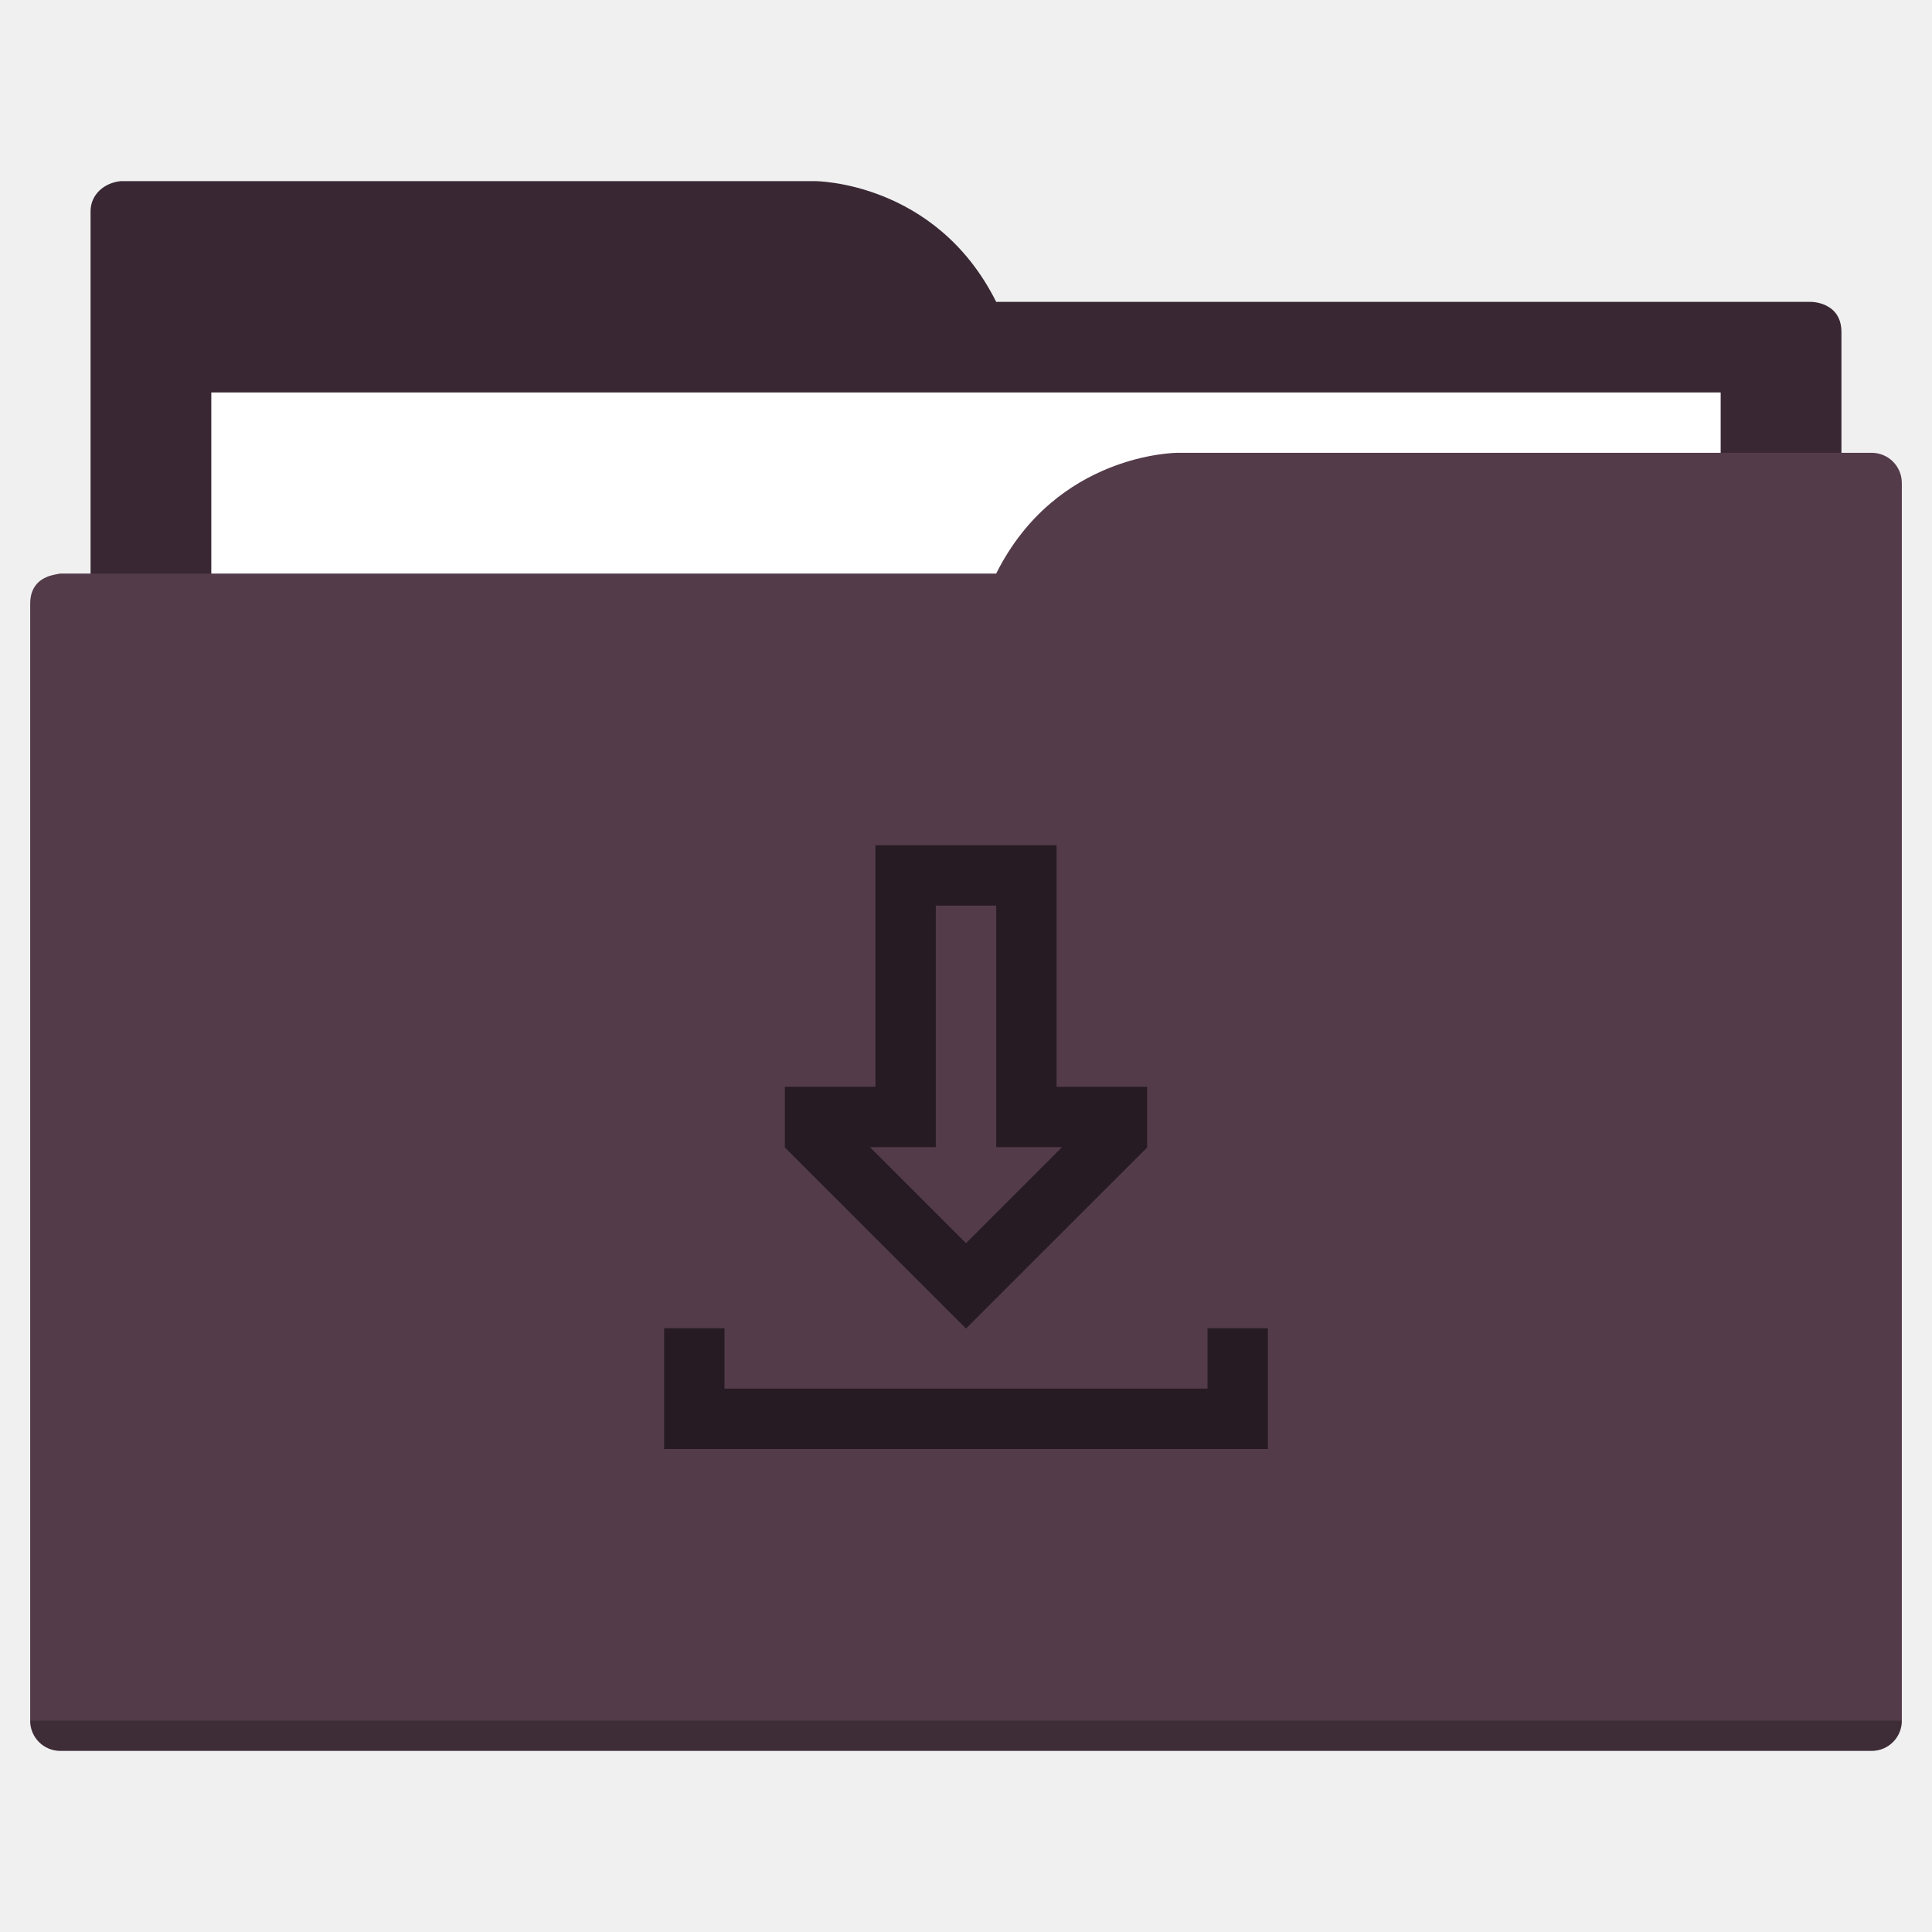
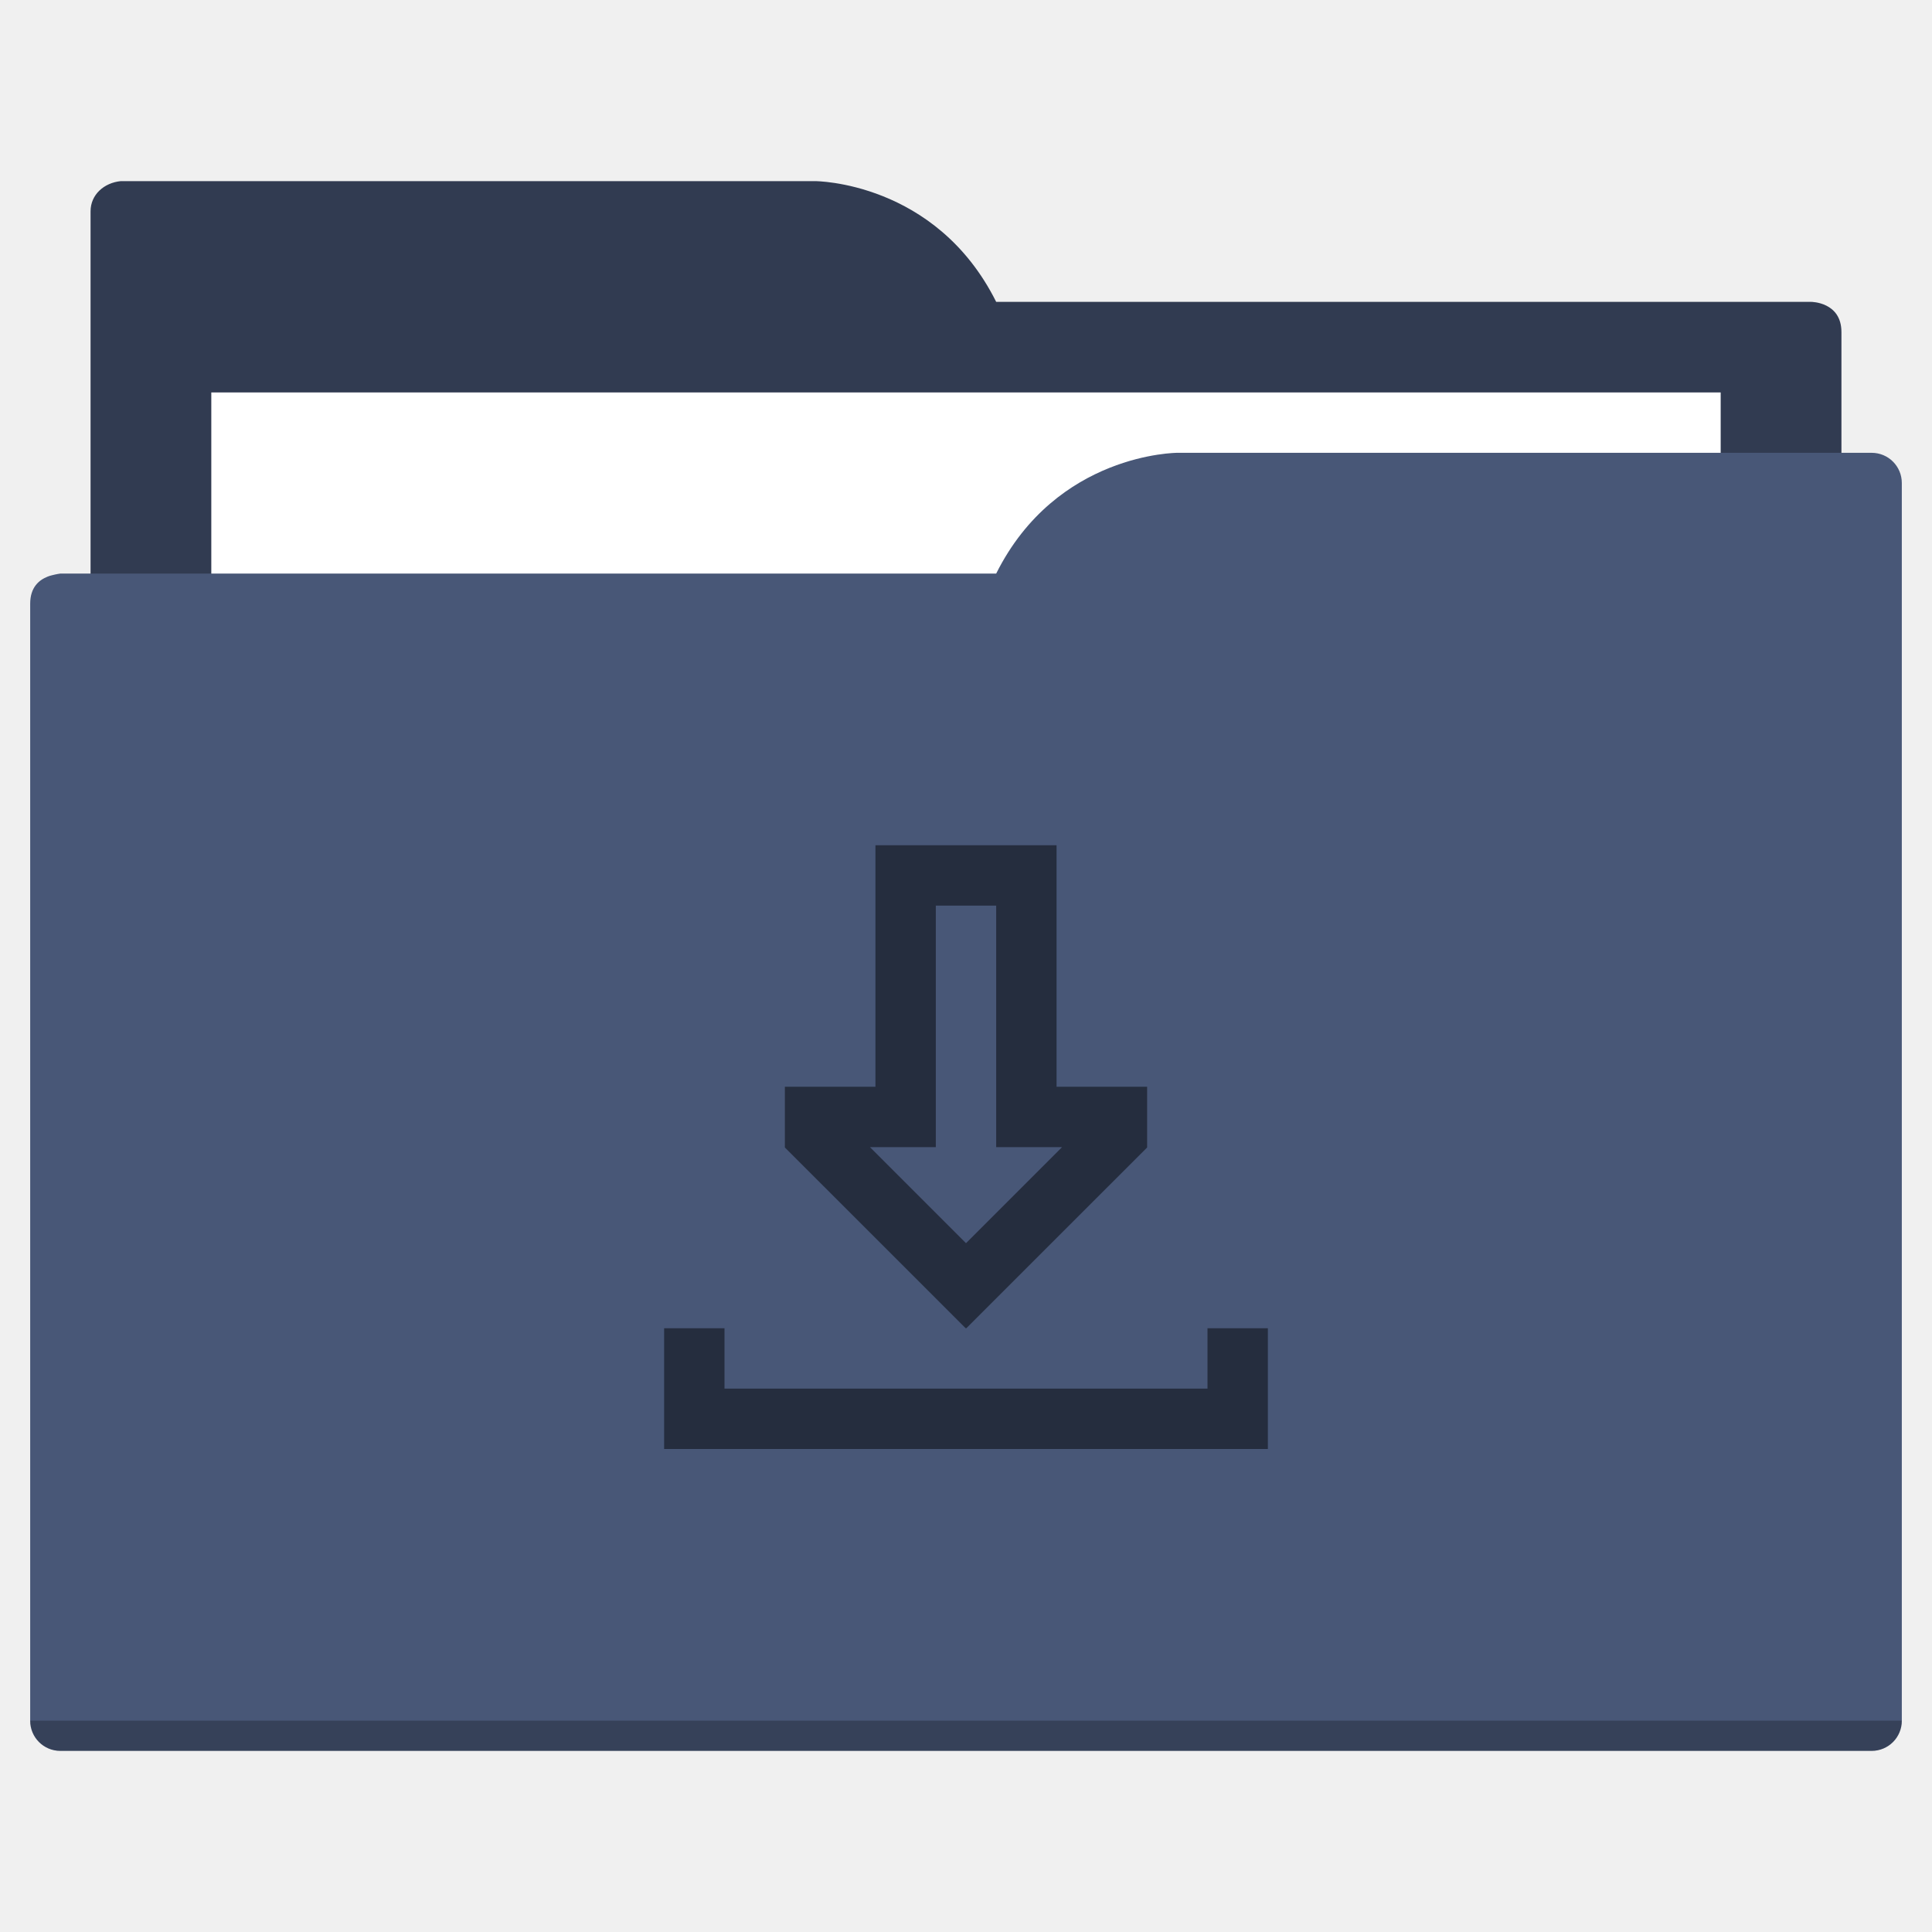
<svg xmlns="http://www.w3.org/2000/svg" width="64" height="64" id="svg5453" version="1.1" viewBox="0 0 64 64">
  <defs id="defs5455" />
  <g id="layer1" transform="translate(-384.5714,-483.798)">
-     <path style="fill:#392833;fill-opacity:1;fill-rule:evenodd;stroke:none;stroke-width:1px;stroke-linecap:butt;stroke-linejoin:miter;stroke-opacity:1" d="M 4 6 C 3.449 6.055 3 6.446 3 7 L 3 9 L 3 49 L 61 49 L 61 14 L 61 13 L 61 11 C 61 10 60 10 60 10 L 58 10 L 37 10 L 33 10 C 31 6 27 6 27 6 L 5 6 L 4 6 z " transform="translate(384.5714,483.798)" id="folderTab" />
+     <path style="fill:#313b51;fill-opacity:1;fill-rule:evenodd;stroke:none;stroke-width:1px;stroke-linecap:butt;stroke-linejoin:miter;stroke-opacity:1" d="M 4 6 C 3.449 6.055 3 6.446 3 7 L 3 9 L 3 49 L 61 49 L 61 14 L 61 13 L 61 11 C 61 10 60 10 60 10 L 58 10 L 37 10 L 33 10 C 31 6 27 6 27 6 L 5 6 L 4 6 z " transform="translate(384.5714,483.798)" id="folderTab" />
    <path style="color:#000000;text-decoration:none;text-decoration-line:none;text-decoration-style:solid;text-decoration-color:#000000;white-space:normal;clip-rule:nonzero;display:inline;overflow:visible;visibility:visible;opacity:1;isolation:auto;mix-blend-mode:normal;color-interpolation:sRGB;color-interpolation-filters:linearRGB;solid-color:#000000;solid-opacity:1;fill:#ffffff;fill-opacity:1;fill-rule:nonzero;stroke:none;stroke-width:1;stroke-linecap:butt;stroke-linejoin:miter;stroke-miterlimit:4;stroke-dasharray:none;stroke-dashoffset:0;stroke-opacity:1;color-rendering:auto;image-rendering:auto;shape-rendering:auto;text-rendering:auto;enable-background:accumulate" d="m 391.571,496.798 50,0 0,32 -50,0 z" id="folderPaper" />
-     <path style="fill:#533b4a;fill-opacity:1;fill-rule:evenodd;stroke:none;stroke-width:1px;stroke-linecap:butt;stroke-linejoin:miter;stroke-opacity:1" d="M 39 15 C 39 15 35 15 33 19 L 29 19 L 4 19 L 2 19 C 2 19 1.868 19.017 1.711 19.059 C 1.665 19.073 1.619 19.081 1.576 19.102 C 1.302 19.211 1 19.445 1 20 L 1 22 L 1 23 L 1 57 C 1 57.554 1.446 58 2 58 L 62 58 C 62.554 58 63 57.554 63 57 L 63 18 L 63 16 C 63 15.446 62.554 15 62 15 L 61 15 L 39 15 z " transform="translate(384.5714,483.798)" id="folderFront" />
+     <path style="fill:#485777;fill-opacity:1;fill-rule:evenodd;stroke:none;stroke-width:1px;stroke-linecap:butt;stroke-linejoin:miter;stroke-opacity:1" d="M 39 15 C 39 15 35 15 33 19 L 29 19 L 4 19 L 2 19 C 2 19 1.868 19.017 1.711 19.059 C 1.665 19.073 1.619 19.081 1.576 19.102 C 1.302 19.211 1 19.445 1 20 L 1 22 L 1 23 L 1 57 C 1 57.554 1.446 58 2 58 L 62 58 C 62.554 58 63 57.554 63 57 L 63 18 L 63 16 C 63 15.446 62.554 15 62 15 L 61 15 L 39 15 z " transform="translate(384.5714,483.798)" id="folderFront" />
    <path style="opacity:0.25;fill:#000000;fill-opacity:1;stroke:none" d="m 385.571,540.798 c 0,0.554 0.446,1 1,1 l 60,0 c 0.554,0 1,-0.446 1,-1 z" id="folderShadow" />
-     <path style="color:#000000;text-decoration:none;text-decoration-line:none;text-decoration-style:solid;text-decoration-color:#000000;white-space:normal;clip-rule:nonzero;display:inline;overflow:visible;visibility:visible;opacity:1;isolation:auto;mix-blend-mode:normal;color-interpolation:sRGB;color-interpolation-filters:linearRGB;solid-color:#000000;solid-opacity:1;fill:#271b23;fill-opacity:1;fill-rule:nonzero;stroke:none;stroke-width:1;stroke-linecap:butt;stroke-linejoin:miter;stroke-miterlimit:4;stroke-dasharray:none;stroke-dashoffset:0;stroke-opacity:1;color-rendering:auto;image-rendering:auto;shape-rendering:auto;text-rendering:auto;enable-background:accumulate" d="m 29,28 0,8 -3,0 0,2 0,0.012 L 31.99,44 32,44 32.01,44 38,38.012 38,38 l 0,-2 -3,0 0,-8 -6,0 z m 2,2 2,0 0,6 0,2 2.182,0 L 32,41.182 28.818,38 31,38 l 0,-2 0,-6 z m -9,14 0,2 0,2 2,0 18,0 0,-2 0,-2 -2,0 0,2 -16,0 0,-2 -2,0 z" transform="translate(384.5714,483.798)" id="folderGlyph" />
-     <rect style="color:#000000;clip-rule:nonzero;display:inline;overflow:visible;visibility:visible;opacity:1;isolation:auto;mix-blend-mode:normal;color-interpolation:sRGB;color-interpolation-filters:linearRGB;solid-color:#000000;solid-opacity:1;fill:#392833;fill-opacity:1;fill-rule:nonzero;stroke:none;stroke-width:1;stroke-linecap:butt;stroke-linejoin:miter;stroke-miterlimit:4;stroke-dasharray:none;stroke-dashoffset:0;stroke-opacity:1;color-rendering:auto;image-rendering:auto;shape-rendering:auto;text-rendering:auto;enable-background:accumulate" id="rect4157" width="5" height="5" x="377.571" y="483.798" />
-     <rect style="color:#000000;clip-rule:nonzero;display:inline;overflow:visible;visibility:visible;opacity:1;isolation:auto;mix-blend-mode:normal;color-interpolation:sRGB;color-interpolation-filters:linearRGB;solid-color:#000000;solid-opacity:1;fill:#533b4a;fill-opacity:1;fill-rule:nonzero;stroke:none;stroke-width:1;stroke-linecap:butt;stroke-linejoin:miter;stroke-miterlimit:4;stroke-dasharray:none;stroke-dashoffset:0;stroke-opacity:1;color-rendering:auto;image-rendering:auto;shape-rendering:auto;text-rendering:auto;enable-background:accumulate" id="rect4157-5" width="5" height="5" x="377.571" y="491.798" />
-     <rect style="color:#000000;clip-rule:nonzero;display:inline;overflow:visible;visibility:visible;opacity:1;isolation:auto;mix-blend-mode:normal;color-interpolation:sRGB;color-interpolation-filters:linearRGB;solid-color:#000000;solid-opacity:1;fill:#271b23;fill-opacity:1;fill-rule:nonzero;stroke:none;stroke-width:1;stroke-linecap:butt;stroke-linejoin:miter;stroke-miterlimit:4;stroke-dasharray:none;stroke-dashoffset:0;stroke-opacity:1;color-rendering:auto;image-rendering:auto;shape-rendering:auto;text-rendering:auto;enable-background:accumulate" id="rect4157-8" width="5" height="5" x="377.571" y="499.798" />
+     <path style="color:#000000;text-decoration:none;text-decoration-line:none;text-decoration-style:solid;text-decoration-color:#000000;white-space:normal;clip-rule:nonzero;display:inline;overflow:visible;visibility:visible;opacity:1;isolation:auto;mix-blend-mode:normal;color-interpolation:sRGB;color-interpolation-filters:linearRGB;solid-color:#000000;solid-opacity:1;fill:#252d3e;fill-opacity:1;fill-rule:nonzero;stroke:none;stroke-width:1;stroke-linecap:butt;stroke-linejoin:miter;stroke-miterlimit:4;stroke-dasharray:none;stroke-dashoffset:0;stroke-opacity:1;color-rendering:auto;image-rendering:auto;shape-rendering:auto;text-rendering:auto;enable-background:accumulate" d="m 29,28 0,8 -3,0 0,2 0,0.012 L 31.99,44 32,44 32.01,44 38,38.012 38,38 l 0,-2 -3,0 0,-8 -6,0 z m 2,2 2,0 0,6 0,2 2.182,0 L 32,41.182 28.818,38 31,38 l 0,-2 0,-6 z m -9,14 0,2 0,2 2,0 18,0 0,-2 0,-2 -2,0 0,2 -16,0 0,-2 -2,0 z" transform="translate(384.5714,483.798)" id="folderGlyph" />
+     <rect style="color:#000000;clip-rule:nonzero;display:inline;overflow:visible;visibility:visible;opacity:1;isolation:auto;mix-blend-mode:normal;color-interpolation:sRGB;color-interpolation-filters:linearRGB;solid-color:#000000;solid-opacity:1;fill:#313b51;fill-opacity:1;fill-rule:nonzero;stroke:none;stroke-width:1;stroke-linecap:butt;stroke-linejoin:miter;stroke-miterlimit:4;stroke-dasharray:none;stroke-dashoffset:0;stroke-opacity:1;color-rendering:auto;image-rendering:auto;shape-rendering:auto;text-rendering:auto;enable-background:accumulate" id="rect4157" width="5" height="5" x="377.571" y="483.798" />
+     <rect style="color:#000000;clip-rule:nonzero;display:inline;overflow:visible;visibility:visible;opacity:1;isolation:auto;mix-blend-mode:normal;color-interpolation:sRGB;color-interpolation-filters:linearRGB;solid-color:#000000;solid-opacity:1;fill:#485777;fill-opacity:1;fill-rule:nonzero;stroke:none;stroke-width:1;stroke-linecap:butt;stroke-linejoin:miter;stroke-miterlimit:4;stroke-dasharray:none;stroke-dashoffset:0;stroke-opacity:1;color-rendering:auto;image-rendering:auto;shape-rendering:auto;text-rendering:auto;enable-background:accumulate" id="rect4157-5" width="5" height="5" x="377.571" y="491.798" />
+     <rect style="color:#000000;clip-rule:nonzero;display:inline;overflow:visible;visibility:visible;opacity:1;isolation:auto;mix-blend-mode:normal;color-interpolation:sRGB;color-interpolation-filters:linearRGB;solid-color:#000000;solid-opacity:1;fill:#252d3e;fill-opacity:1;fill-rule:nonzero;stroke:none;stroke-width:1;stroke-linecap:butt;stroke-linejoin:miter;stroke-miterlimit:4;stroke-dasharray:none;stroke-dashoffset:0;stroke-opacity:1;color-rendering:auto;image-rendering:auto;shape-rendering:auto;text-rendering:auto;enable-background:accumulate" id="rect4157-8" width="5" height="5" x="377.571" y="499.798" />
  </g>
</svg>
